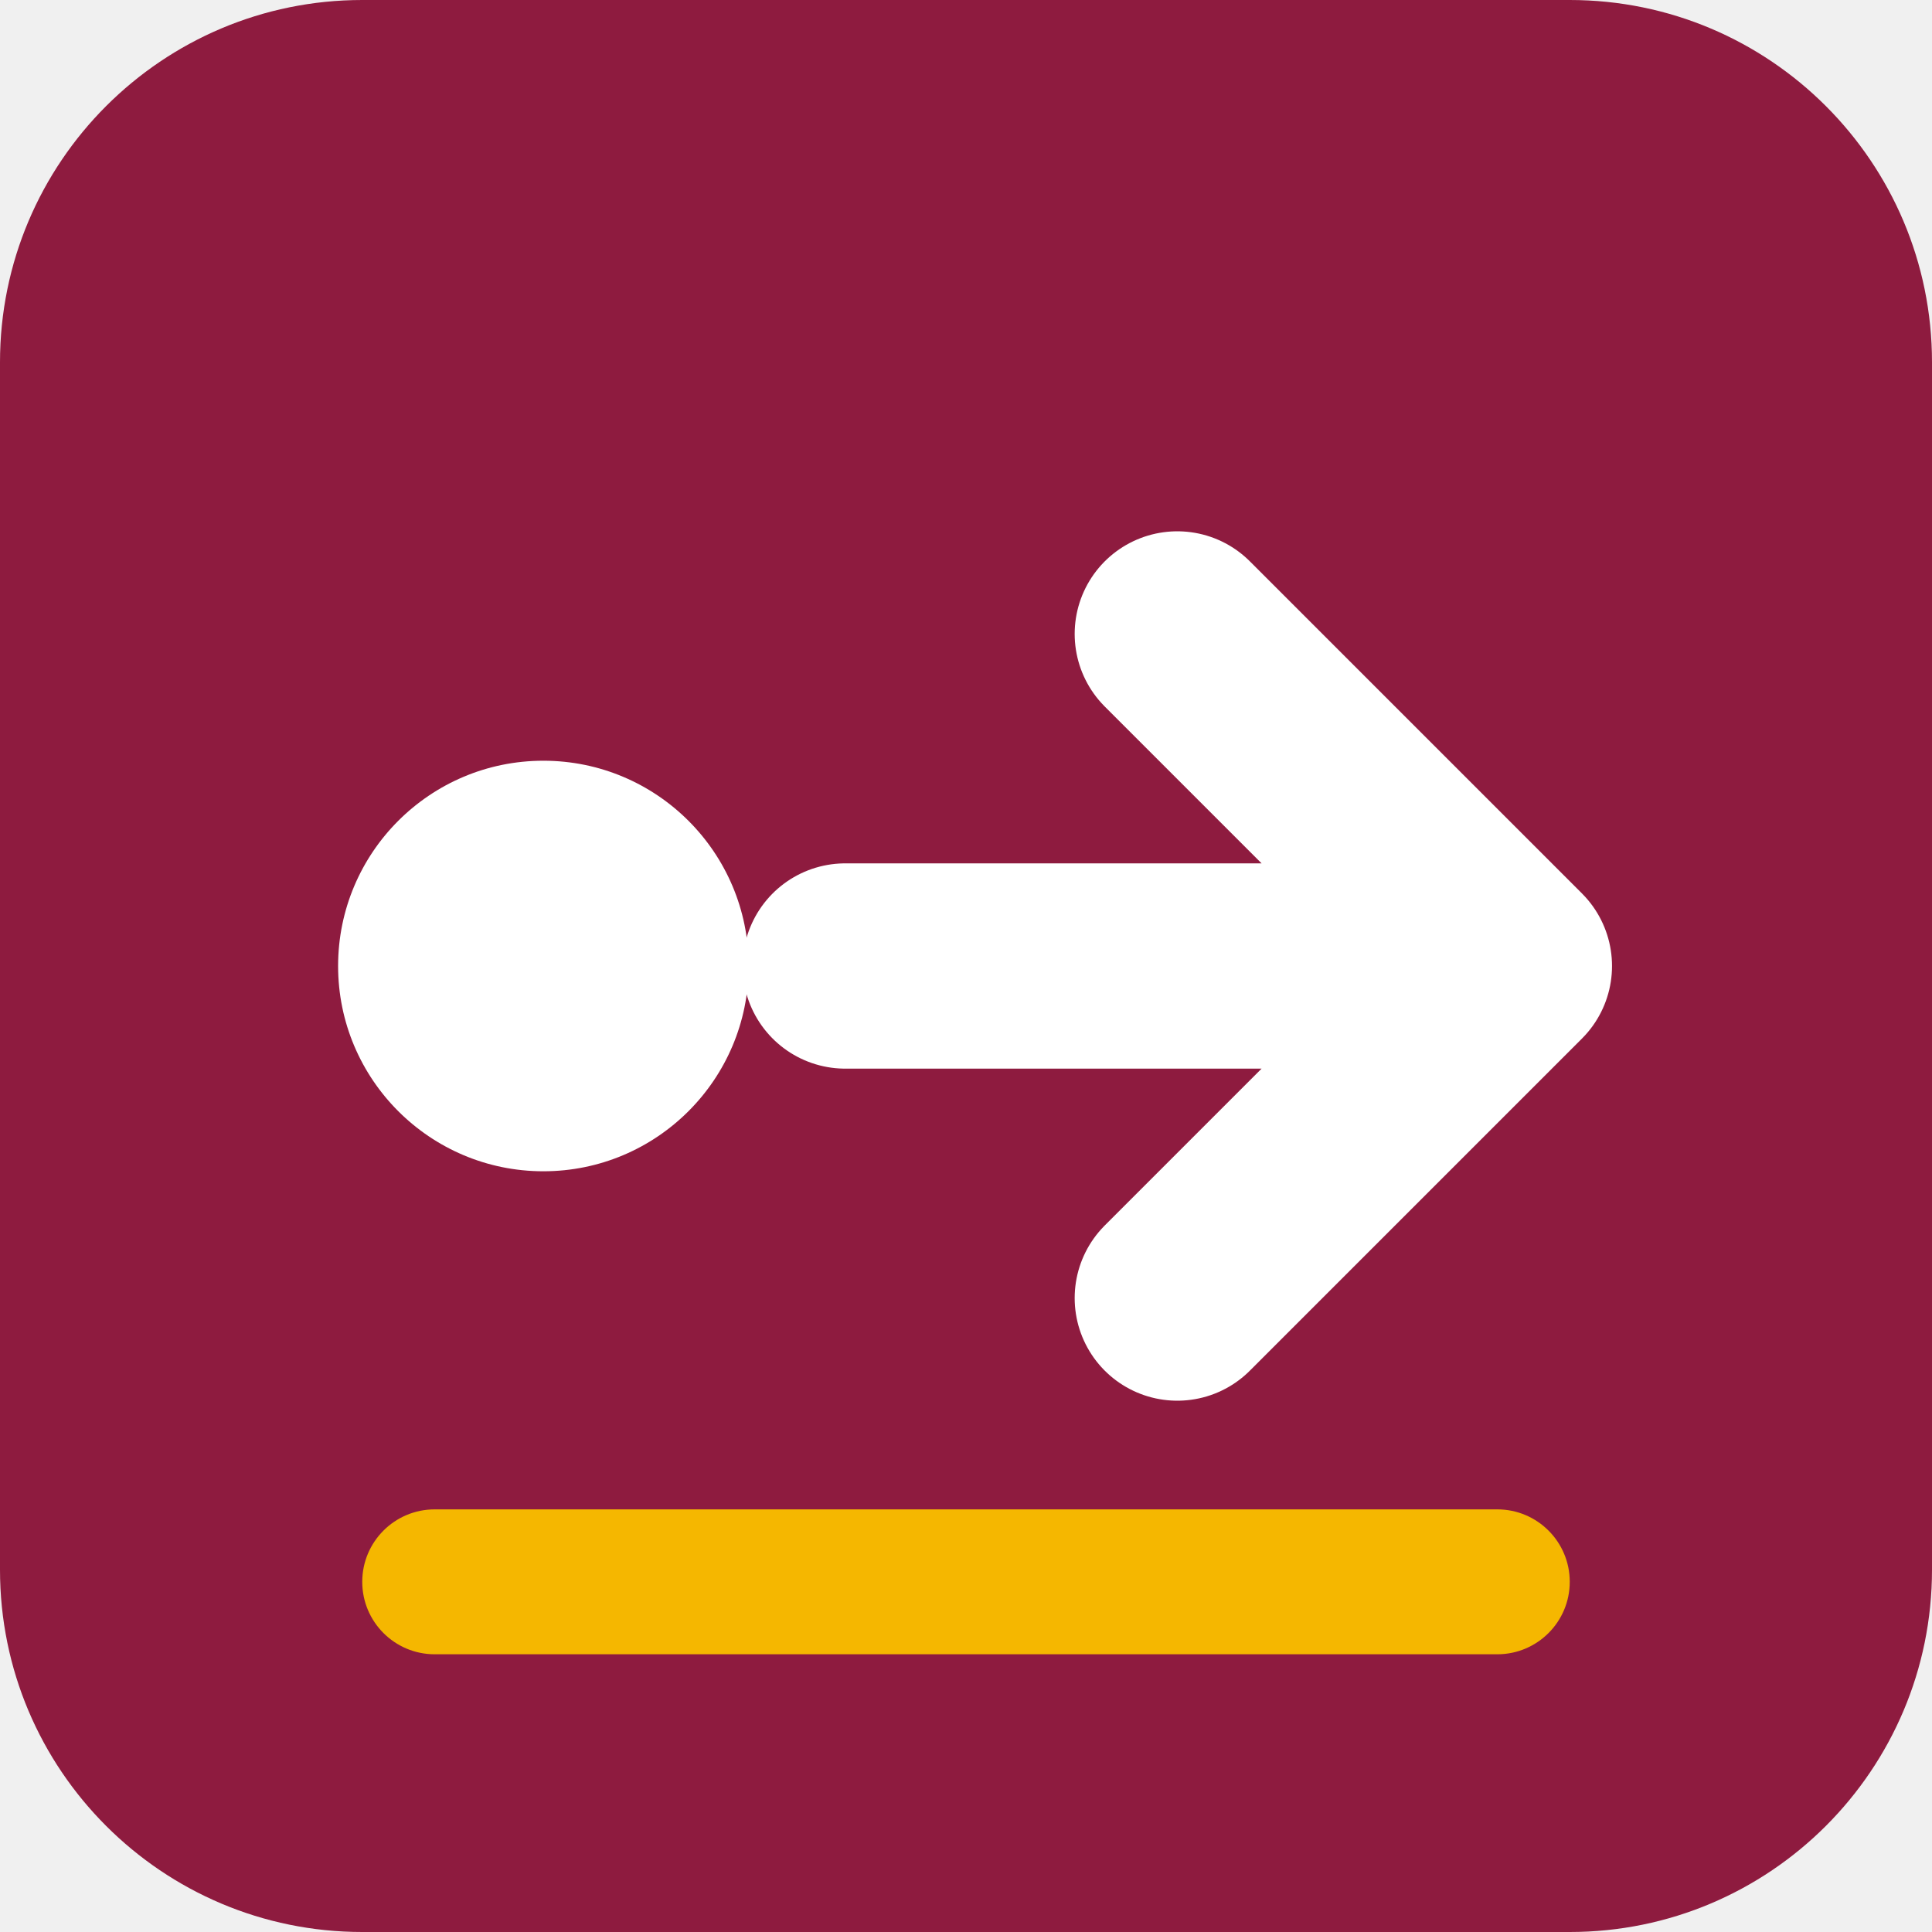
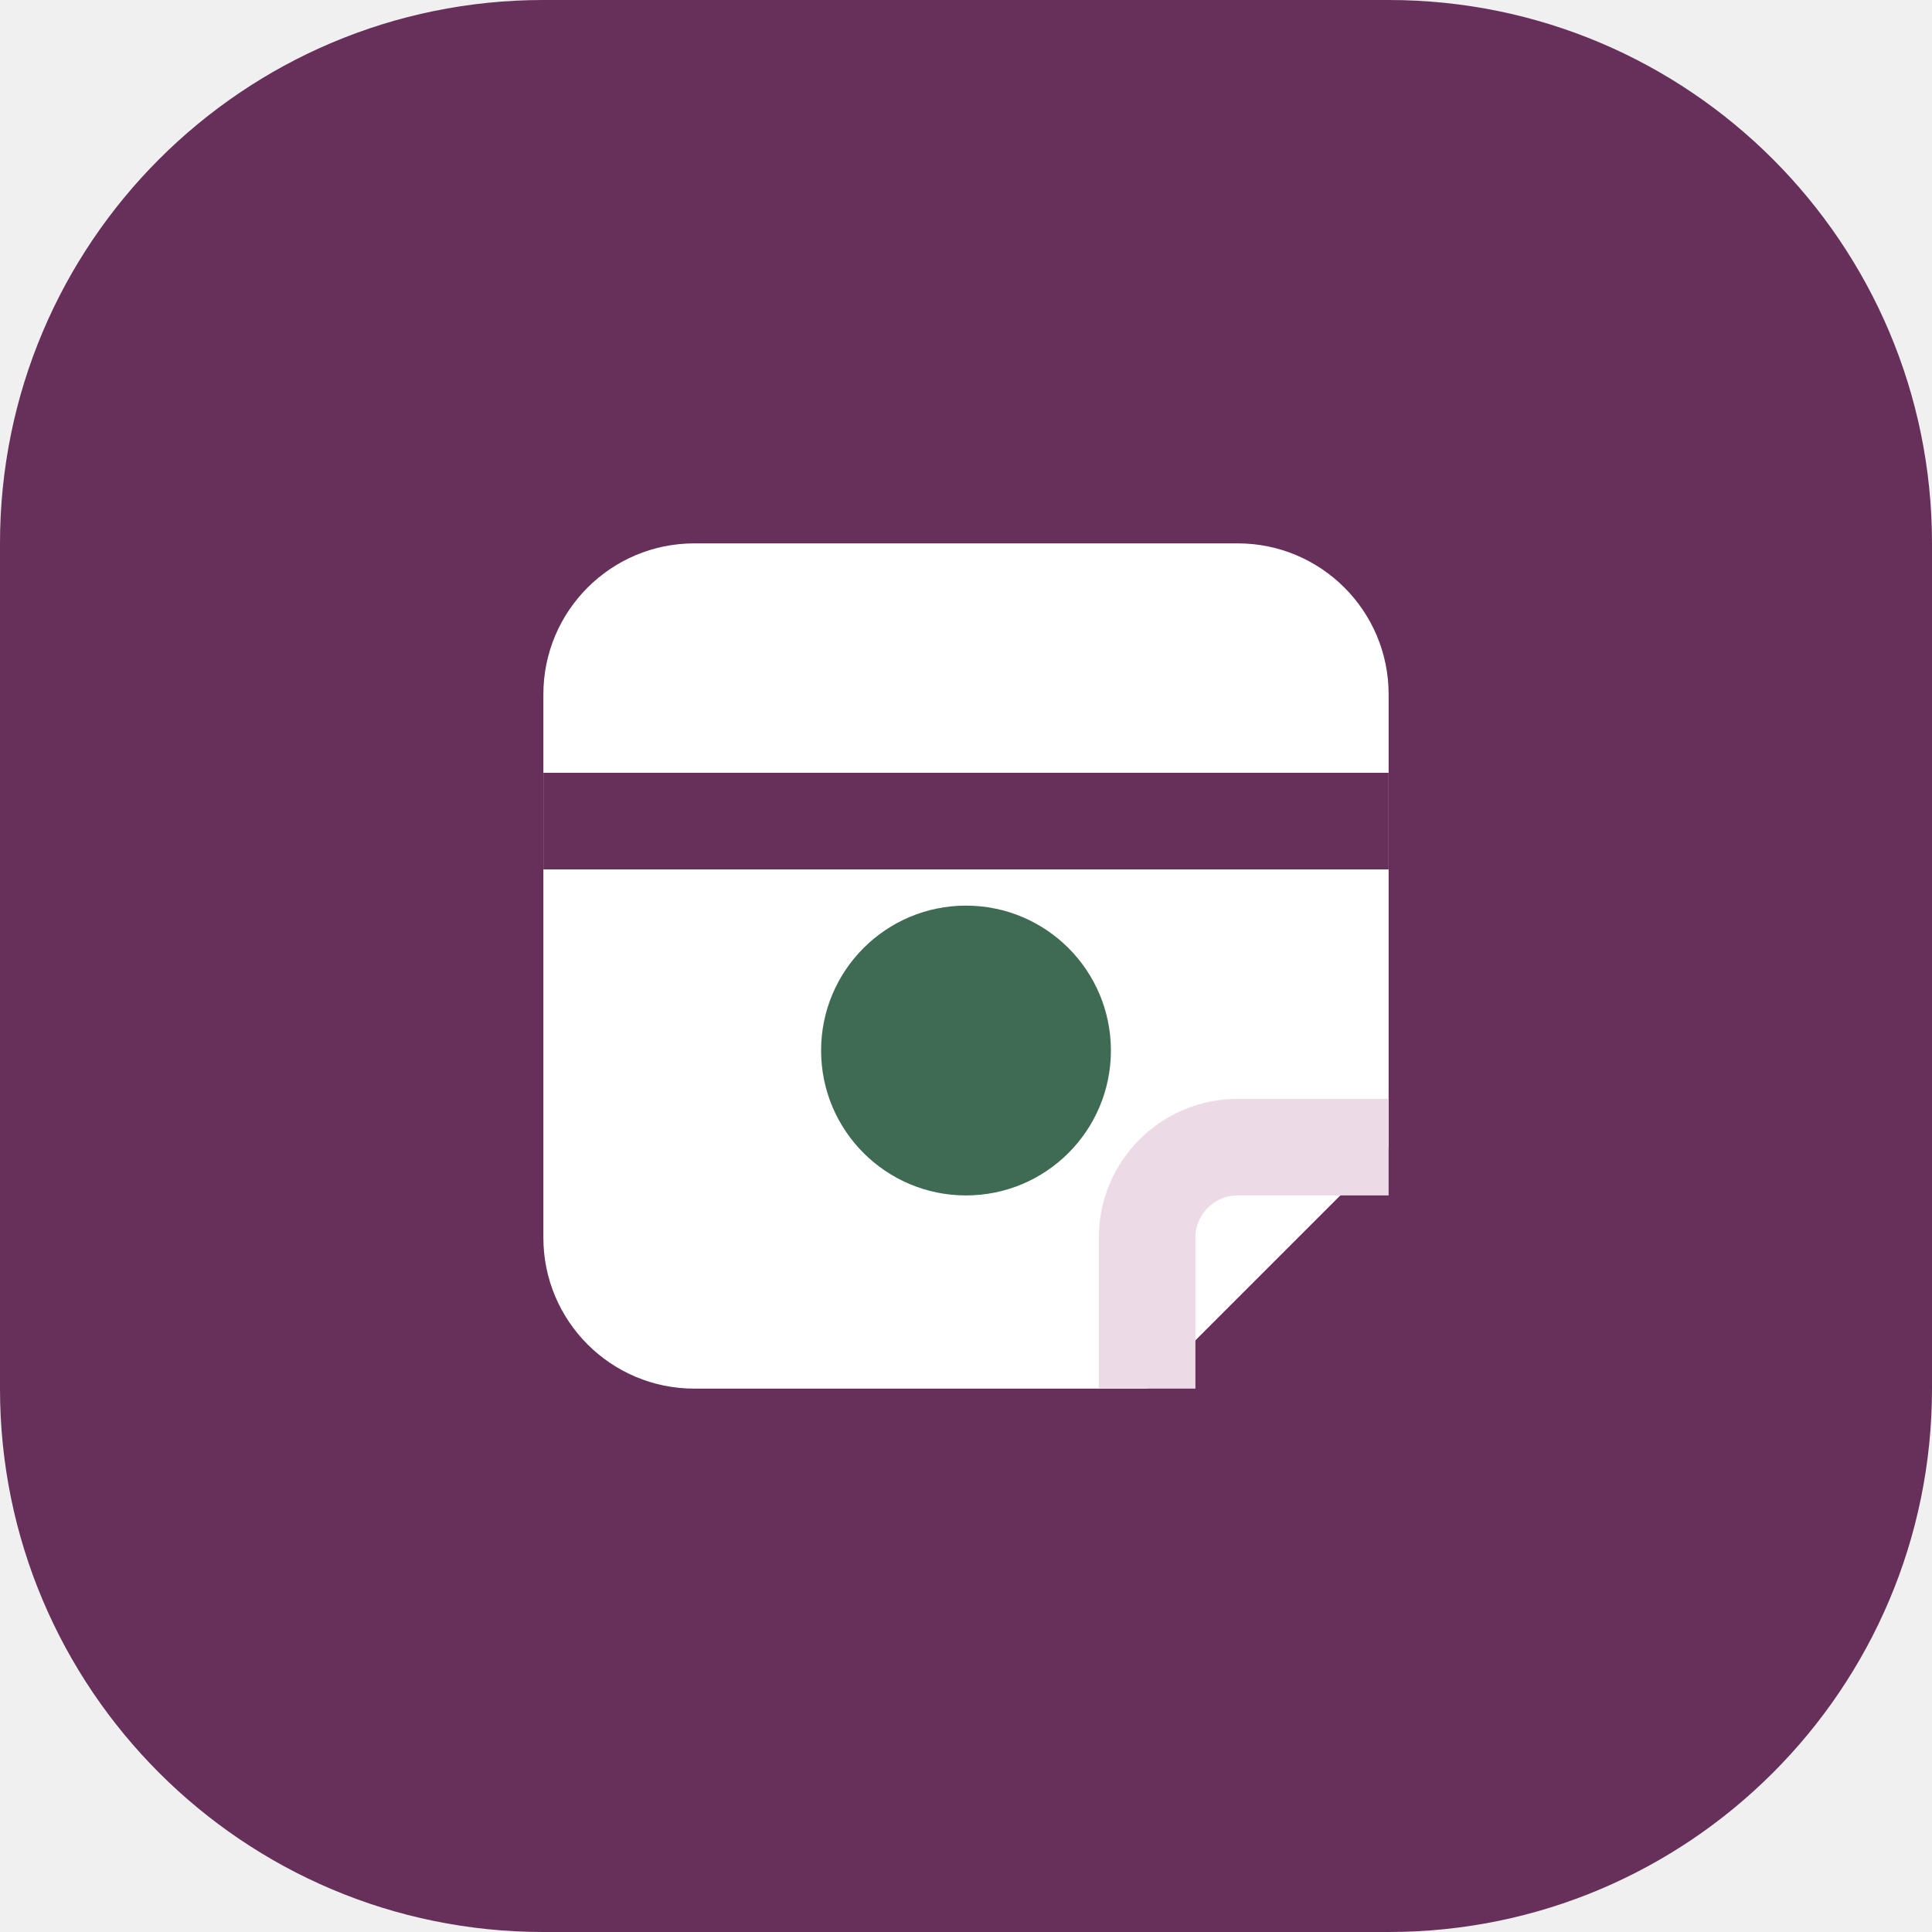
<svg xmlns="http://www.w3.org/2000/svg" viewBox="0 0 32 32">
-   <rect width="32" height="32" rx="6" fill="#8e1b3f" />
-   <circle cx="9" cy="16" r="3.4" fill="#fff" />
-   <path d="M14 16h10.5M19.5 10.5 25 16l-5.5 5.5" fill="none" stroke="#fff" stroke-width="3.4" stroke-linecap="round" stroke-linejoin="round" />
-   <rect x="6" y="25" width="20" height="2.4" rx="1.2" fill="#f5b700" />
+   <rect width="32" height="32" rx="9" fill="#66305a" />
+   <path d="M9 11.5A2.5 2.5 0 0 1 11.5 9h9A2.5 2.5 0 0 1 23 11.5V19l-4 4h-7.5A2.5 2.5 0 0 1 9 20.5Z" fill="#fff" />
+   <path d="M19 23v-2.5a1.5 1.5 0 0 1 1.5-1.5H23" fill="none" stroke="#ecdae7" stroke-width="1.6" stroke-linejoin="round" />
+   <path d="M9 13.6h14" stroke="#66305a" stroke-width="1.6" />
+   <circle cx="16" cy="17.4" r="2.4" fill="#3f6b55" />
</svg>
